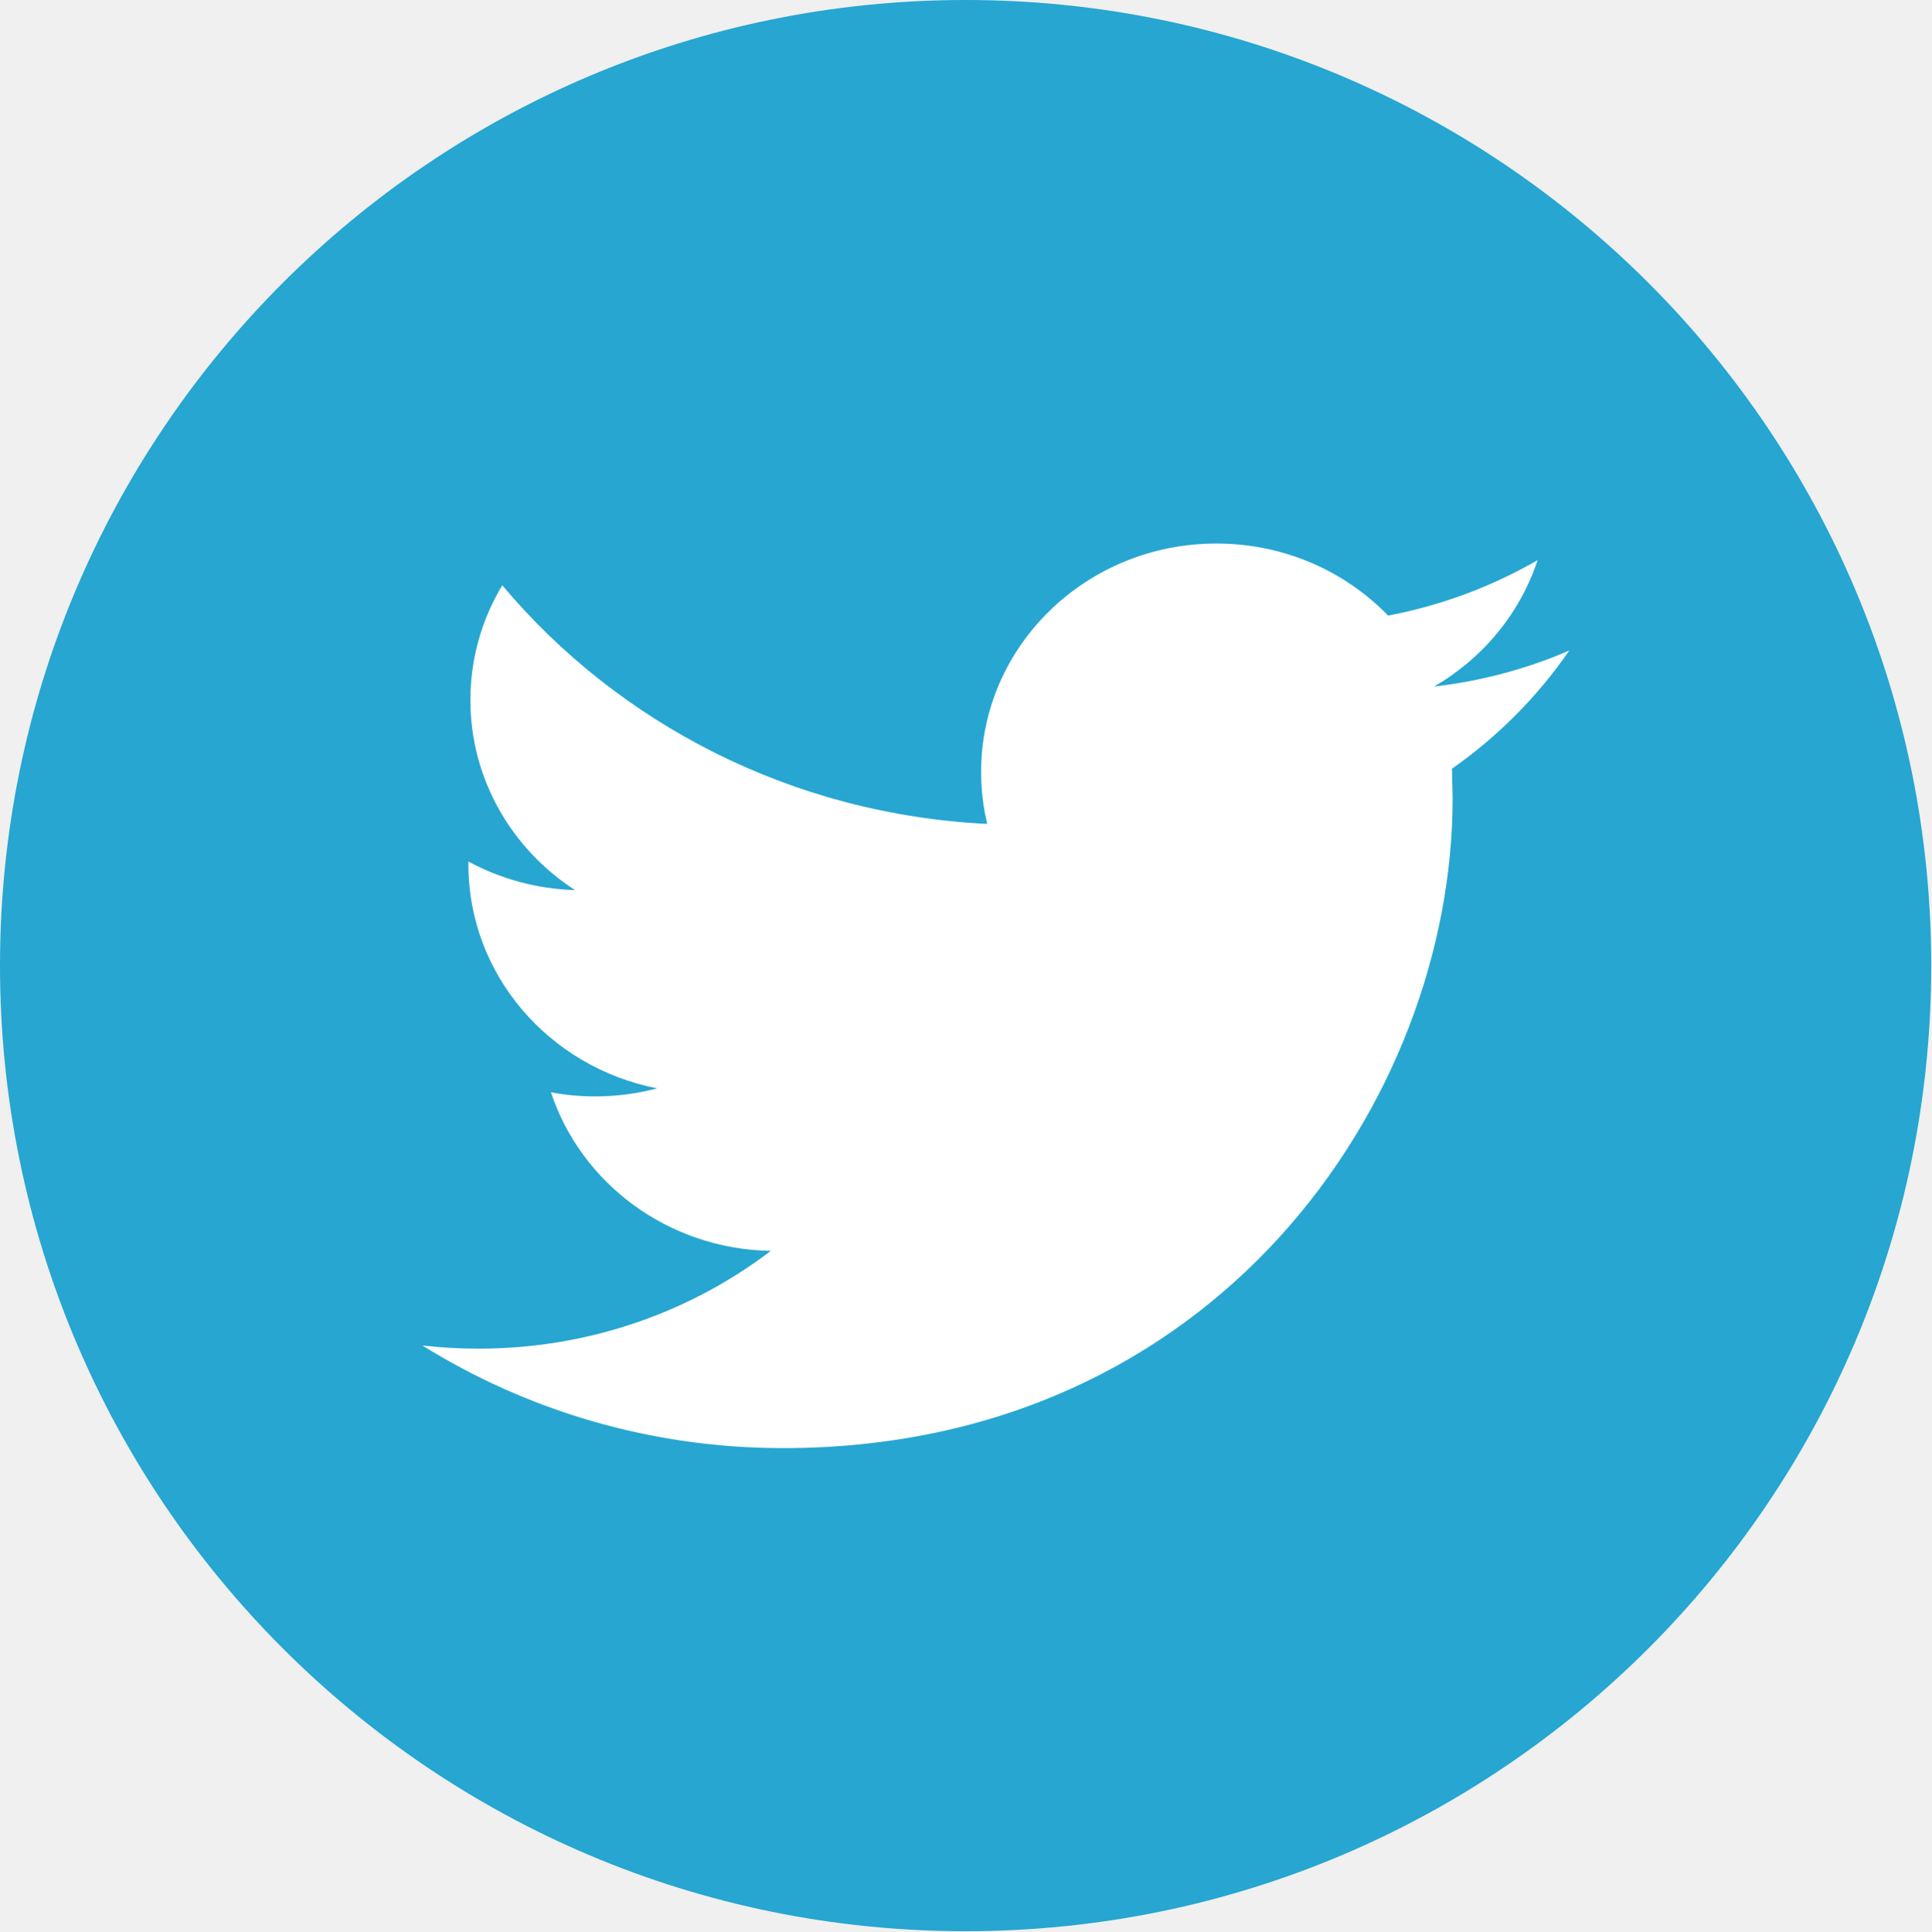
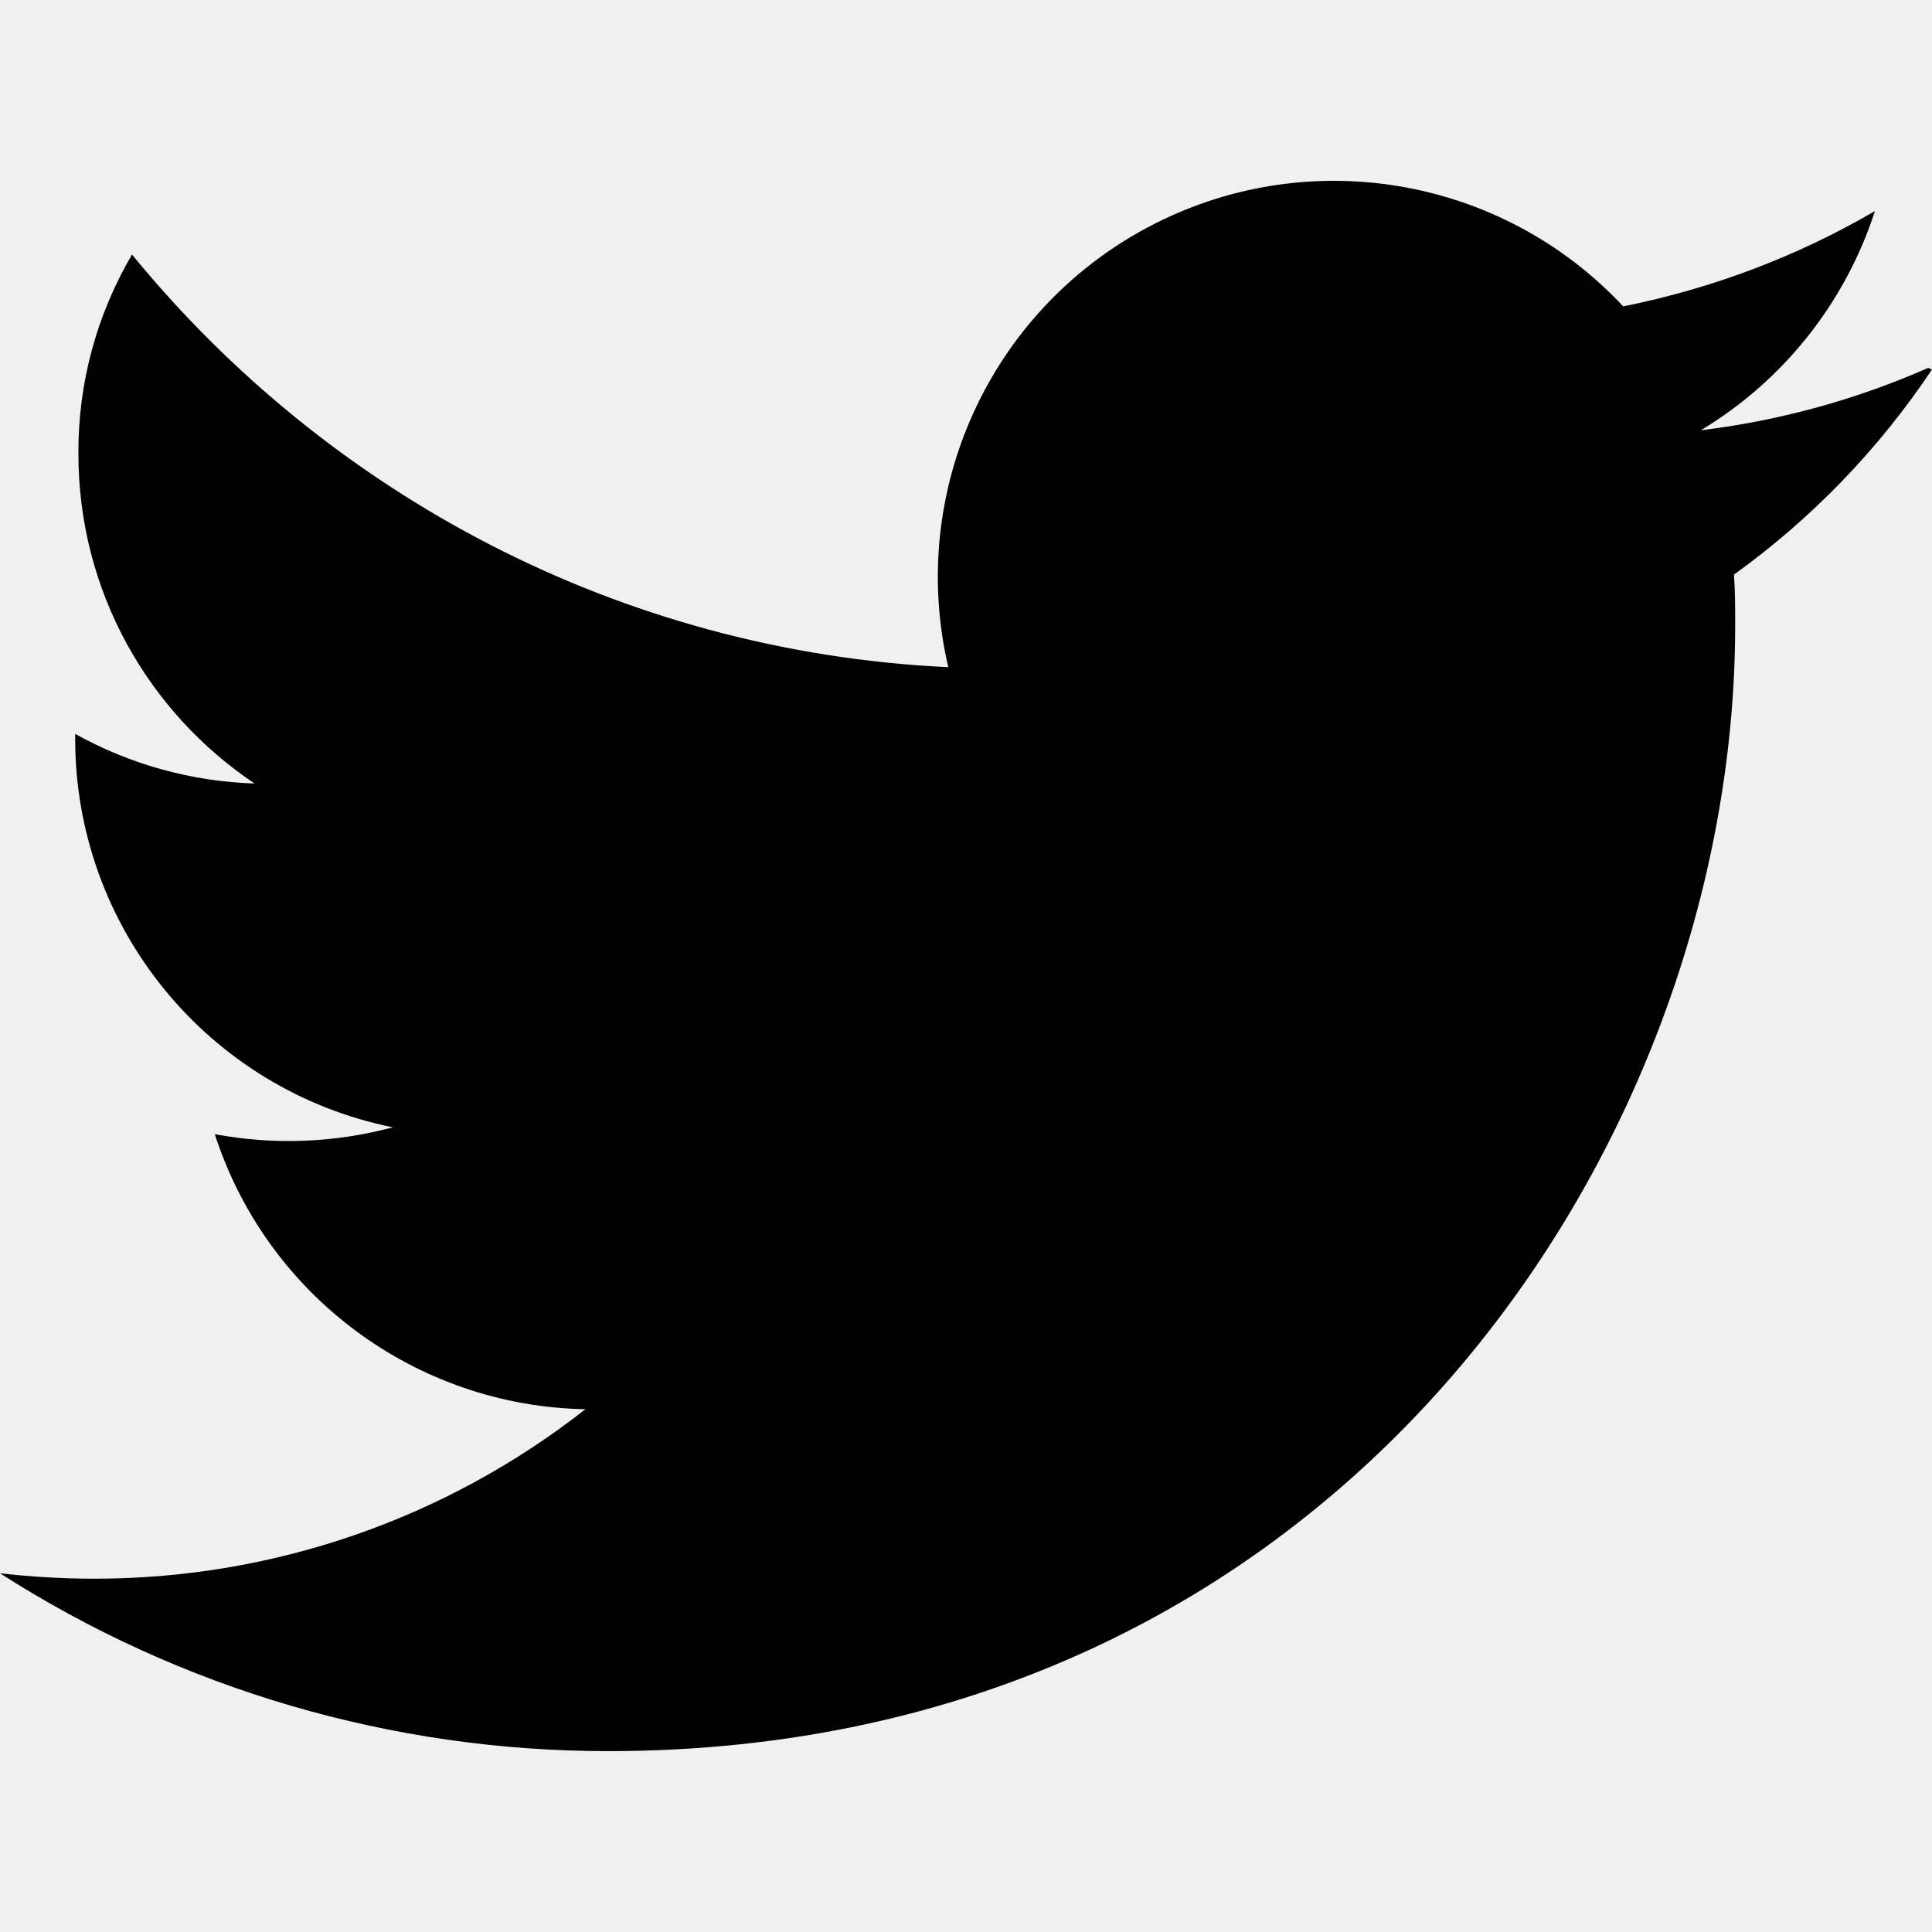
- <svg xmlns="http://www.w3.org/2000/svg" version="1.1" id="Layer_1" x="0px" y="0px" viewBox="0 0 291.319 291.319" style="enable-background:new 0 0 291.319 291.319;" xml:space="preserve">
-   <g>
-     <path style="fill:#26A6D1;" d="M145.659,0c80.45,0,145.66,65.219,145.66,145.66c0,80.45-65.21,145.659-145.66,145.659   S0,226.109,0,145.66C0,65.219,65.21,0,145.659,0z" />
-     <path style="fill:#FFFFFF;" d="M236.724,98.129c-6.363,2.749-13.21,4.597-20.392,5.435c7.338-4.27,12.964-11.016,15.613-19.072   c-6.864,3.96-14.457,6.828-22.55,8.366c-6.473-6.691-15.695-10.87-25.909-10.87c-19.591,0-35.486,15.413-35.486,34.439   c0,2.704,0.31,5.335,0.919,7.857c-29.496-1.438-55.66-15.158-73.157-35.996c-3.059,5.089-4.807,10.997-4.807,17.315   c0,11.944,6.263,22.504,15.786,28.668c-5.826-0.182-11.289-1.721-16.086-4.315v0.437c0,16.696,12.235,30.616,28.476,33.784   c-2.977,0.783-6.109,1.211-9.35,1.211c-2.285,0-4.506-0.209-6.673-0.619c4.515,13.692,17.625,23.651,33.165,23.925   c-12.153,9.249-27.457,14.748-44.089,14.748c-2.868,0-5.69-0.164-8.476-0.482c15.722,9.777,34.367,15.485,54.422,15.485   c65.292,0,100.997-52.51,100.997-98.029l-0.1-4.461C225.945,111.111,231.963,105.048,236.724,98.129z" />
-   </g>
-   <g>
- </g>
-   <g>
- </g>
-   <g>
- </g>
-   <g>
- </g>
-   <g>
- </g>
-   <g>
- </g>
-   <g>
- </g>
-   <g>
- </g>
-   <g>
- </g>
-   <g>
- </g>
-   <g>
- </g>
-   <g>
- </g>
-   <g>
- </g>
-   <g>
- </g>
-   <g>
- </g>
+ <svg xmlns="http://www.w3.org/2000/svg" role="img" viewBox="0 0 24 24">
+   <path d="M23.953 4.57a10 10 0 01-2.825.775 4.958 4.958 0 002.163-2.723c-.951.555-2.005.959-3.127 1.184a4.92 4.92 0 00-8.384 4.482C7.69 8.095 4.067 6.13 1.64 3.162a4.822 4.822 0 00-.666 2.475c0 1.71.87 3.213 2.188 4.096a4.904 4.904 0 01-2.228-.616v.06a4.923 4.923 0 003.946 4.827 4.996 4.996 0 01-2.212.085 4.936 4.936 0 004.604 3.417 9.867 9.867 0 01-6.102 2.105c-.39 0-.779-.023-1.17-.067a13.995 13.995 0 007.557 2.209c9.053 0 13.998-7.496 13.998-13.985 0-.21 0-.42-.015-.63A9.935 9.935 0 0024 4.59z" />
</svg>
